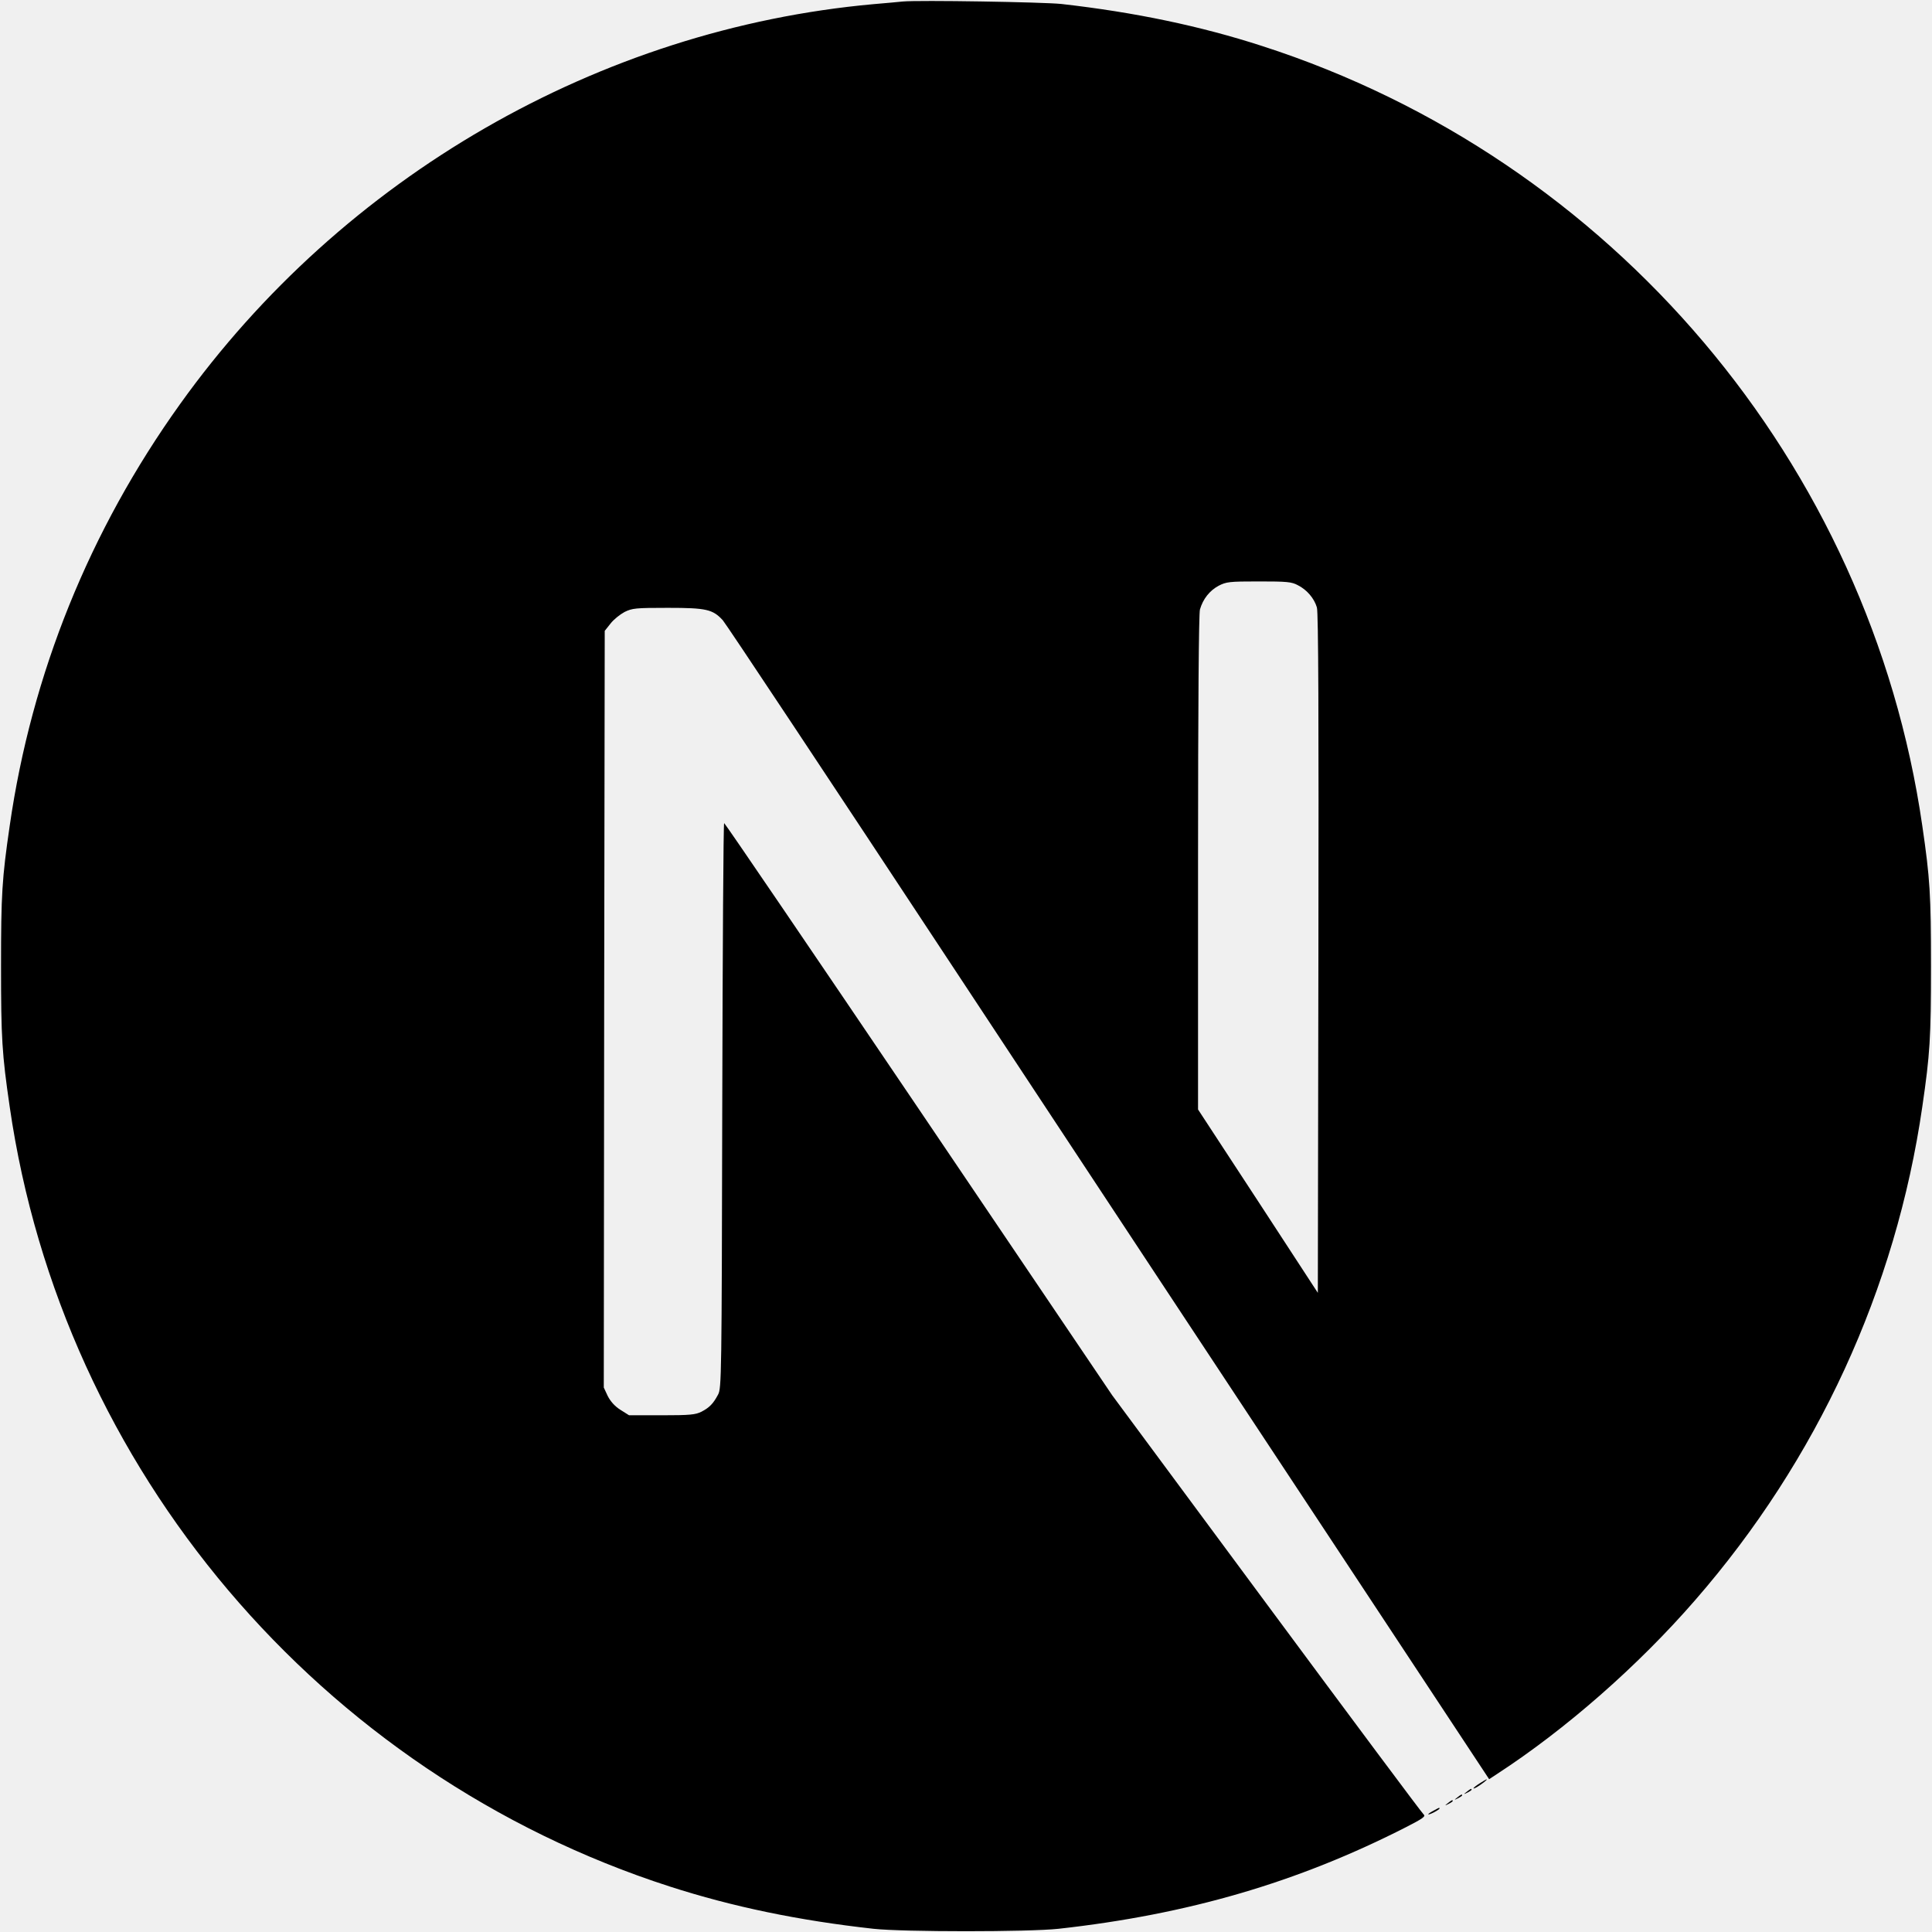
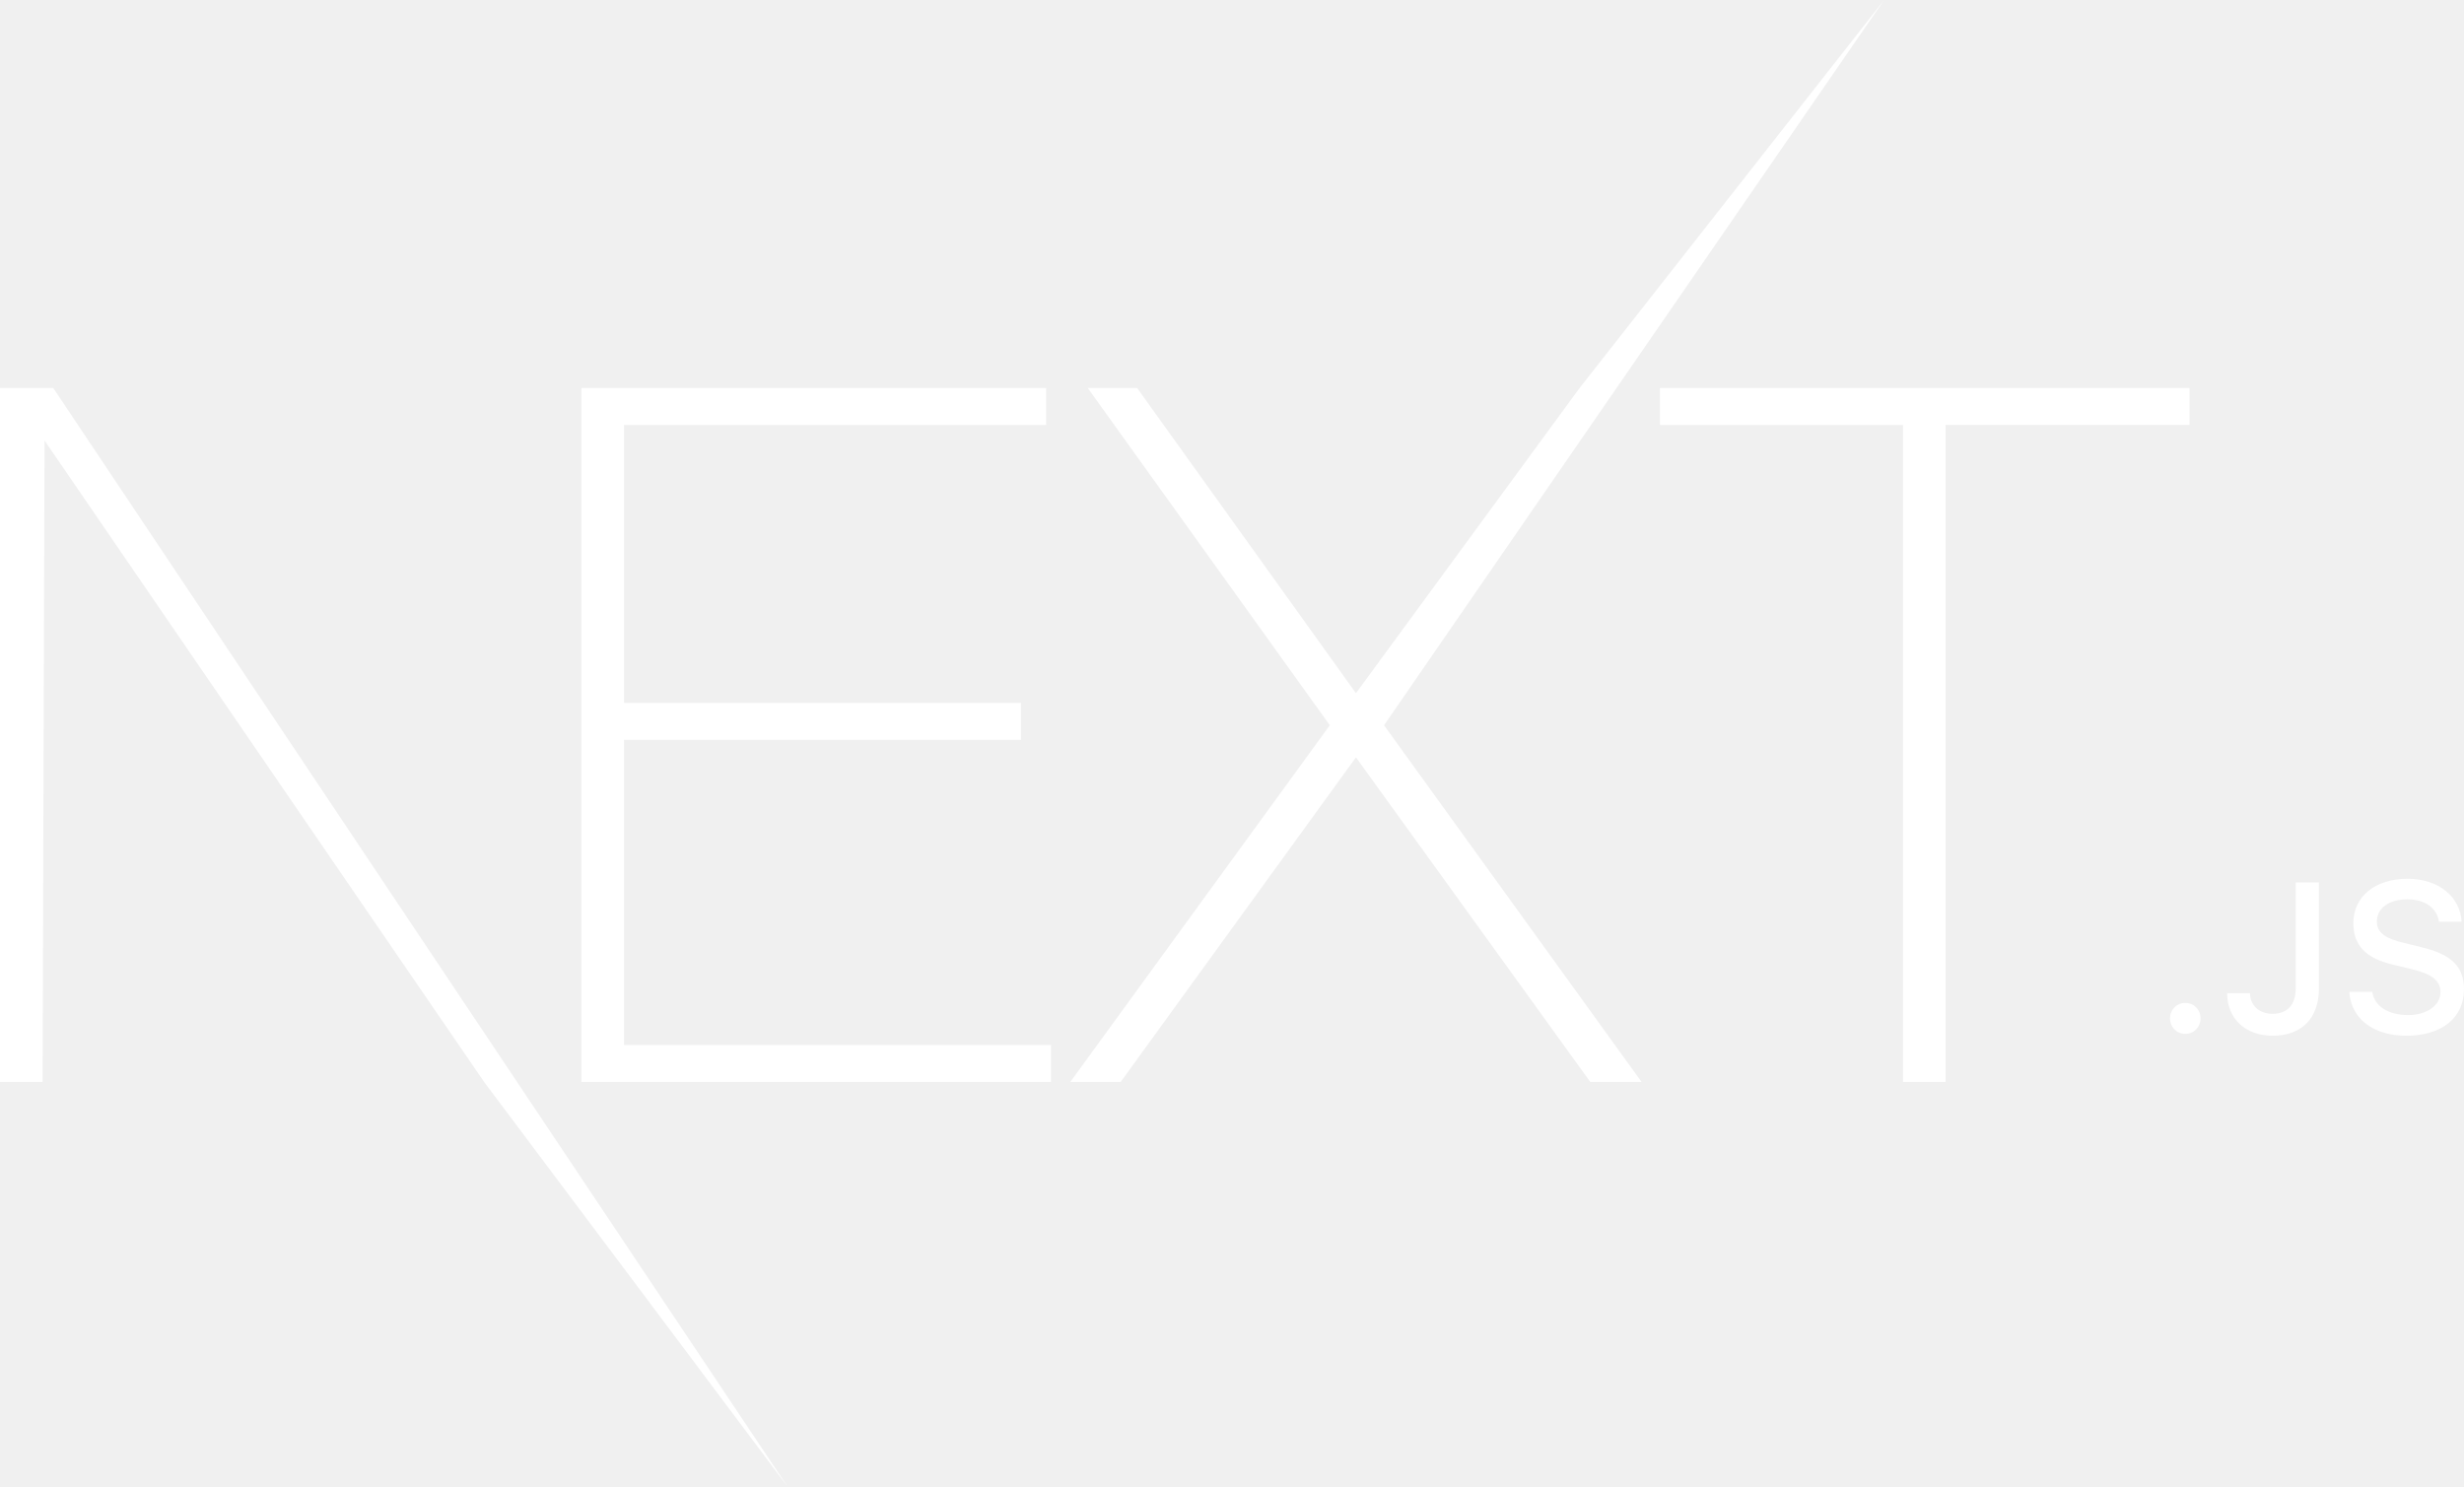
- <svg xmlns="http://www.w3.org/2000/svg" height="1024pt" viewBox=".5 -.2 1023 1024.1" width="1024pt">
-   <path d="m478.5.6c-2.2.2-9.2.9-15.5 1.4-145.3 13.1-281.4 91.5-367.6 212-48 67-78.7 143-90.3 223.5-4.1 28.1-4.6 36.4-4.6 74.5s.5 46.4 4.6 74.5c27.8 192.1 164.5 353.5 349.9 413.3 33.2 10.7 68.2 18 108 22.4 15.5 1.7 82.5 1.7 98 0 68.7-7.6 126.9-24.6 184.3-53.9 8.8-4.5 10.5-5.7 9.3-6.7-.8-.6-38.3-50.9-83.3-111.7l-81.8-110.5-102.5-151.7c-56.4-83.4-102.8-151.6-103.2-151.6-.4-.1-.8 67.3-1 149.6-.3 144.1-.4 149.9-2.2 153.3-2.6 4.9-4.6 6.9-8.8 9.1-3.2 1.6-6 1.9-21.1 1.9h-17.3l-4.6-2.9c-3-1.9-5.2-4.4-6.7-7.3l-2.1-4.5.2-200.5.3-200.6 3.1-3.9c1.6-2.1 5-4.8 7.4-6.1 4.1-2 5.7-2.2 23-2.2 20.4 0 23.8.8 29.1 6.6 1.5 1.6 57 85.2 123.4 185.9s157.2 238.2 201.8 305.7l81 122.7 4.1-2.7c36.3-23.6 74.7-57.2 105.1-92.2 64.7-74.3 106.4-164.9 120.4-261.5 4.1-28.1 4.6-36.4 4.6-74.5s-.5-46.4-4.6-74.5c-27.8-192.1-164.5-353.5-349.9-413.3-32.7-10.6-67.5-17.9-106.5-22.3-9.6-1-75.7-2.1-84-1.3zm209.4 309.4c4.8 2.4 8.7 7 10.1 11.8.8 2.6 1 58.2.8 183.5l-.3 179.8-31.7-48.6-31.8-48.6v-130.7c0-84.5.4-132 1-134.3 1.6-5.6 5.1-10 9.9-12.6 4.1-2.1 5.6-2.3 21.3-2.3 14.8 0 17.4.2 20.7 2z" />
-   <path d="m784.3 945.1c-3.5 2.2-4.6 3.7-1.5 2 2.2-1.3 5.8-4 5.2-4.1-.3 0-2 1-3.7 2.1zm-6.9 4.5c-1.8 1.4-1.8 1.5.4.4 1.2-.6 2.2-1.3 2.2-1.5 0-.8-.5-.6-2.6 1.1zm-5 3c-1.8 1.4-1.8 1.5.4.4 1.2-.6 2.2-1.3 2.2-1.5 0-.8-.5-.6-2.6 1.1zm-5 3c-1.8 1.4-1.8 1.5.4.4 1.2-.6 2.2-1.3 2.2-1.5 0-.8-.5-.6-2.6 1.1zm-7.6 4c-3.8 2-3.6 2.8.2.9 1.7-.9 3-1.8 3-2 0-.7-.1-.6-3.2 1.1z" />
+ <svg xmlns="http://www.w3.org/2000/svg" fill="white" height="1509" preserveAspectRatio="xMidYMid" viewBox="0 0 512 308.883" width="2500">
+   <path d="m120.81 80.561h96.568v7.676h-87.716v57.767h82.486v7.675h-82.486v63.423h88.722v7.675h-97.574zm105.22 0h10.26l45.467 63.423 46.473-63.424 63.211-80.56-103.85 150.65 53.515 74.127h-10.663l-48.686-67.462-48.888 67.462h-10.461l53.917-74.128zm118.898 7.676v-7.677h110.048v7.676h-50.699v136.54h-8.852v-136.539zm-344.928-7.677h11.065l152.58 228.323-63.053-84.107-91.338-133.308-.402 133.31h-8.852zm454.084 134.224c-1.809 0-3.165-1.4-3.165-3.212 0-1.81 1.356-3.212 3.165-3.212 1.83 0 3.165 1.401 3.165 3.212s-1.335 3.212-3.165 3.212zm8.698-8.45h4.737c.064 2.565 1.937 4.29 4.693 4.29 3.079 0 4.823-1.854 4.823-5.325v-21.99h4.823v22.011c0 6.252-3.617 9.853-9.603 9.853-5.62 0-9.473-3.493-9.473-8.84zm25.384-.28h4.78c.409 2.953 3.294 4.828 7.45 4.828 3.875 0 6.717-2.005 6.717-4.764 0-2.371-1.809-3.794-5.921-4.764l-4.005-.97c-5.62-1.316-8.181-4.032-8.181-8.602 0-5.54 4.521-9.227 11.303-9.227 6.308 0 10.916 3.686 11.196 8.925h-4.694c-.452-2.867-2.95-4.657-6.567-4.657-3.81 0-6.35 1.833-6.35 4.635 0 2.22 1.635 3.493 5.683 4.441l3.423.841c6.373 1.488 9 4.075 9 8.753 0 5.95-4.607 9.68-11.97 9.68-6.89 0-11.52-3.558-11.864-9.12z" />
</svg>
